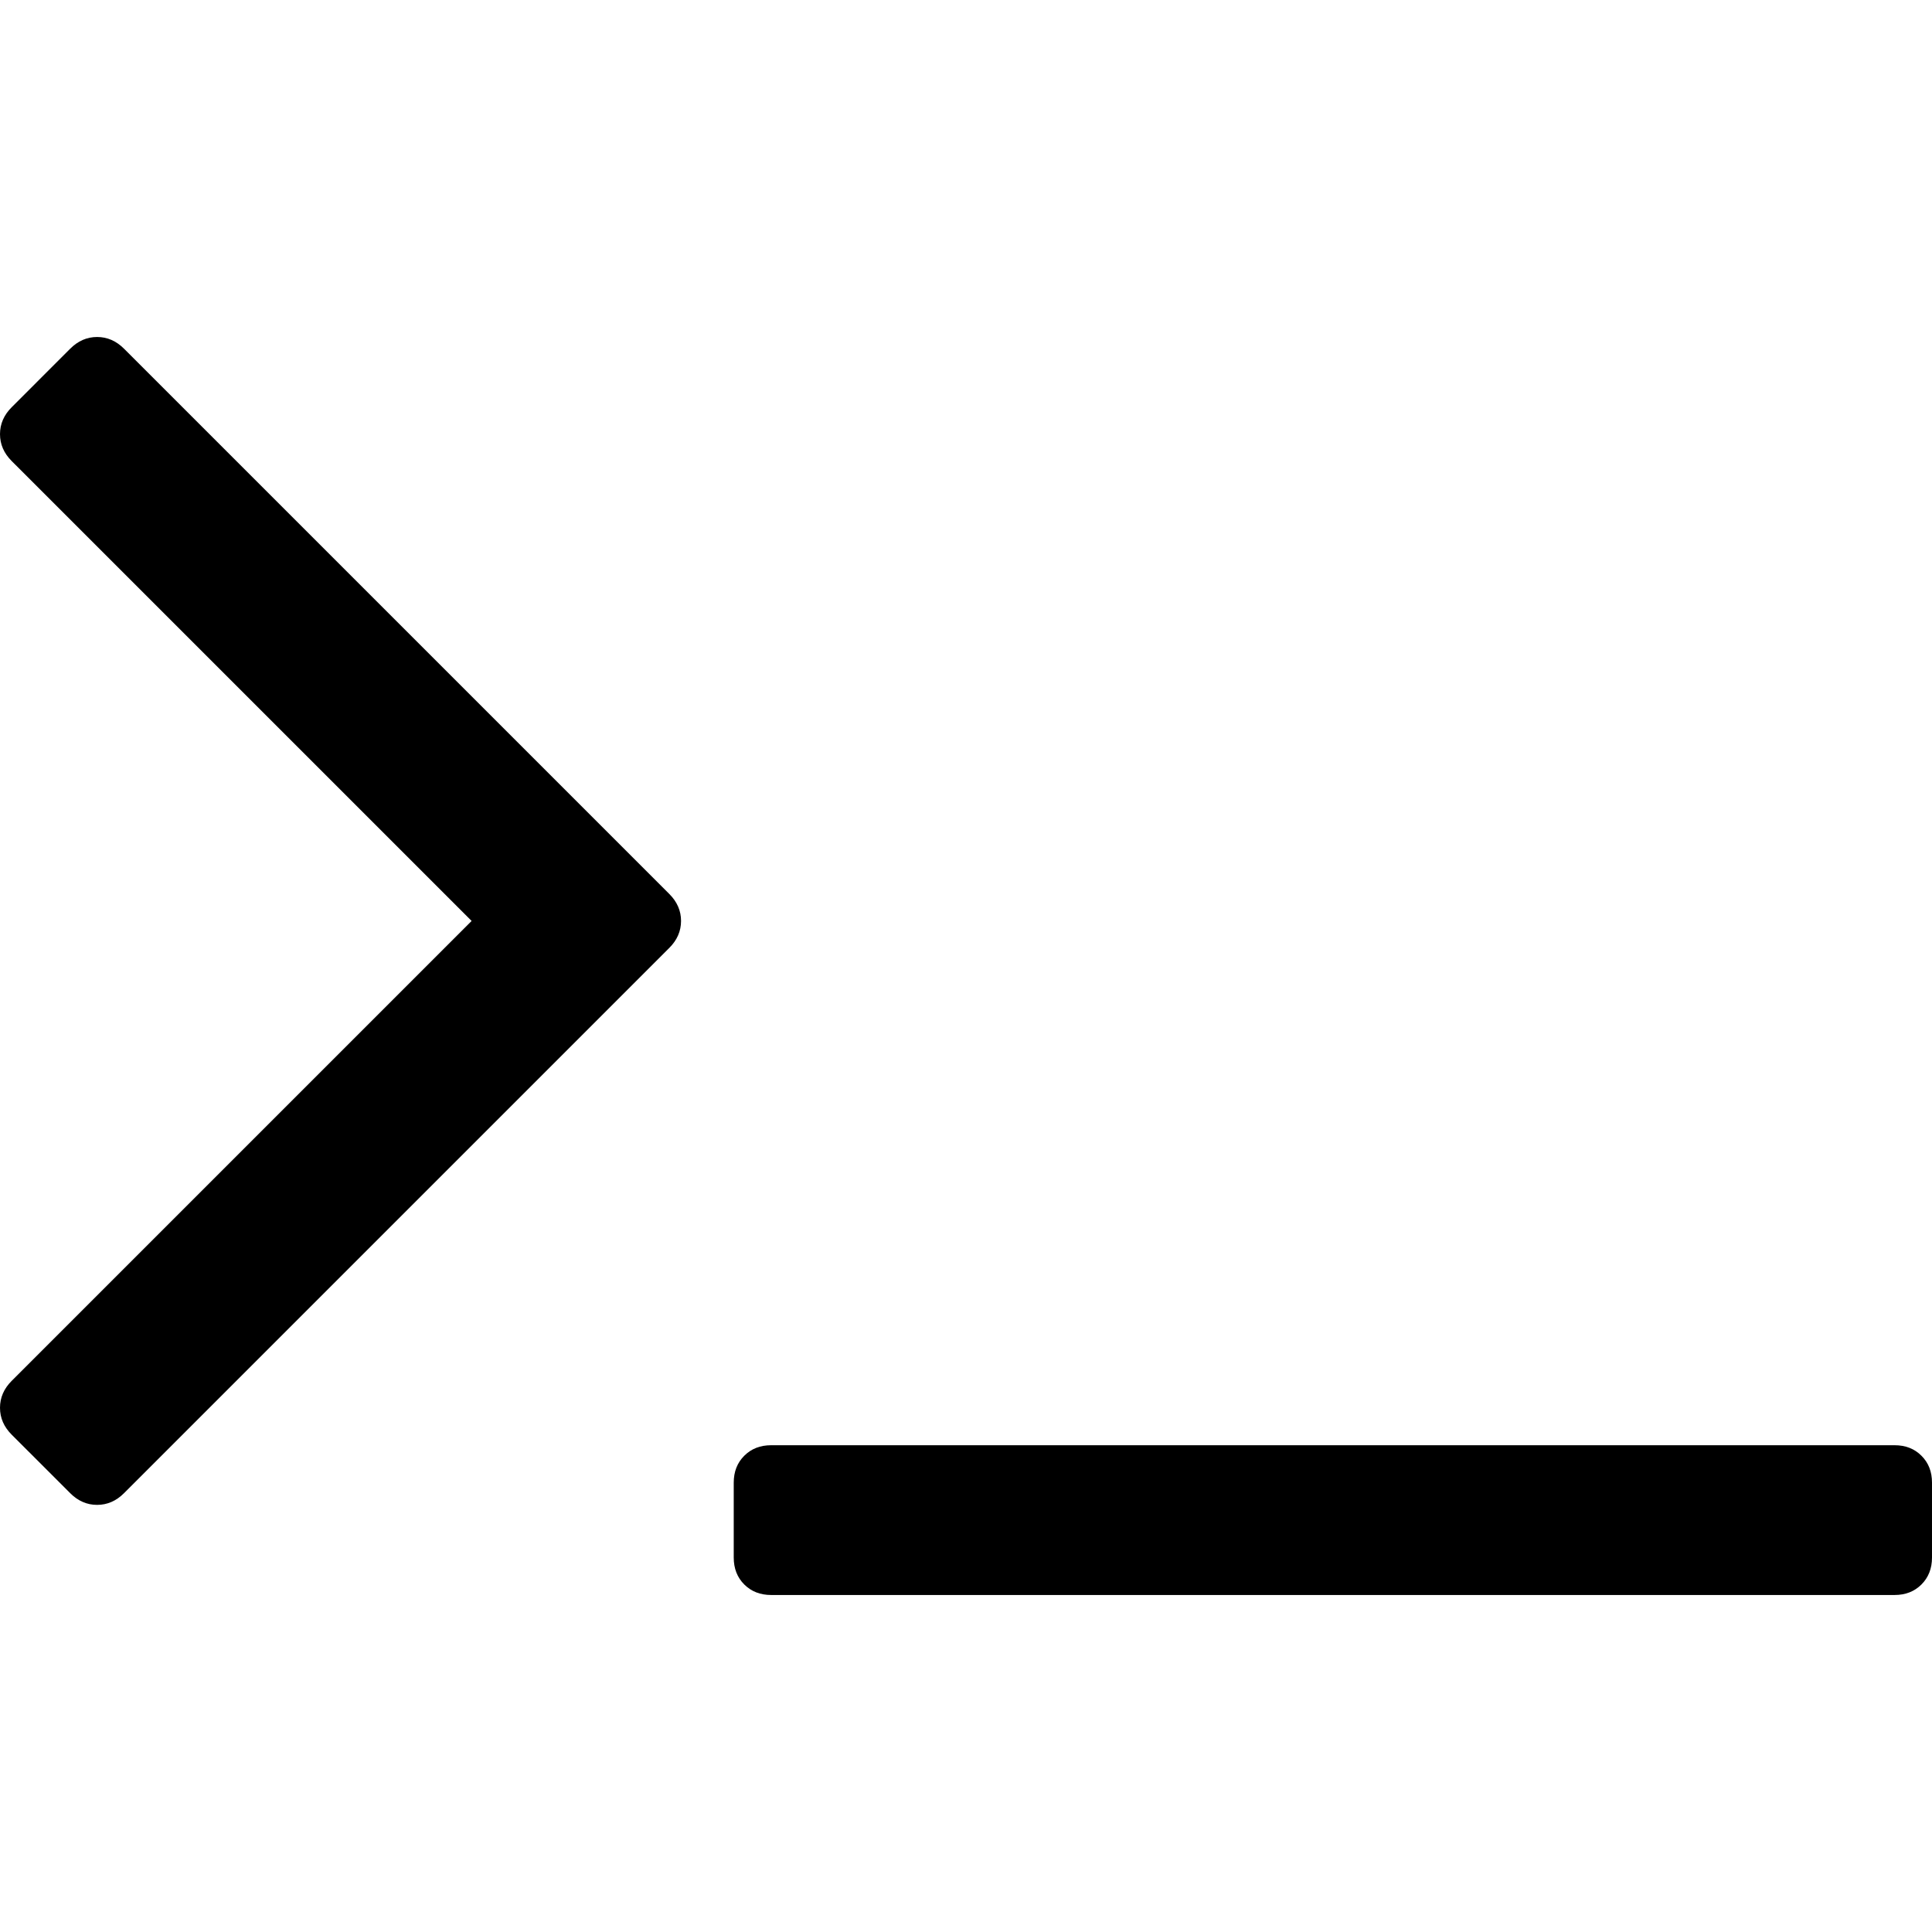
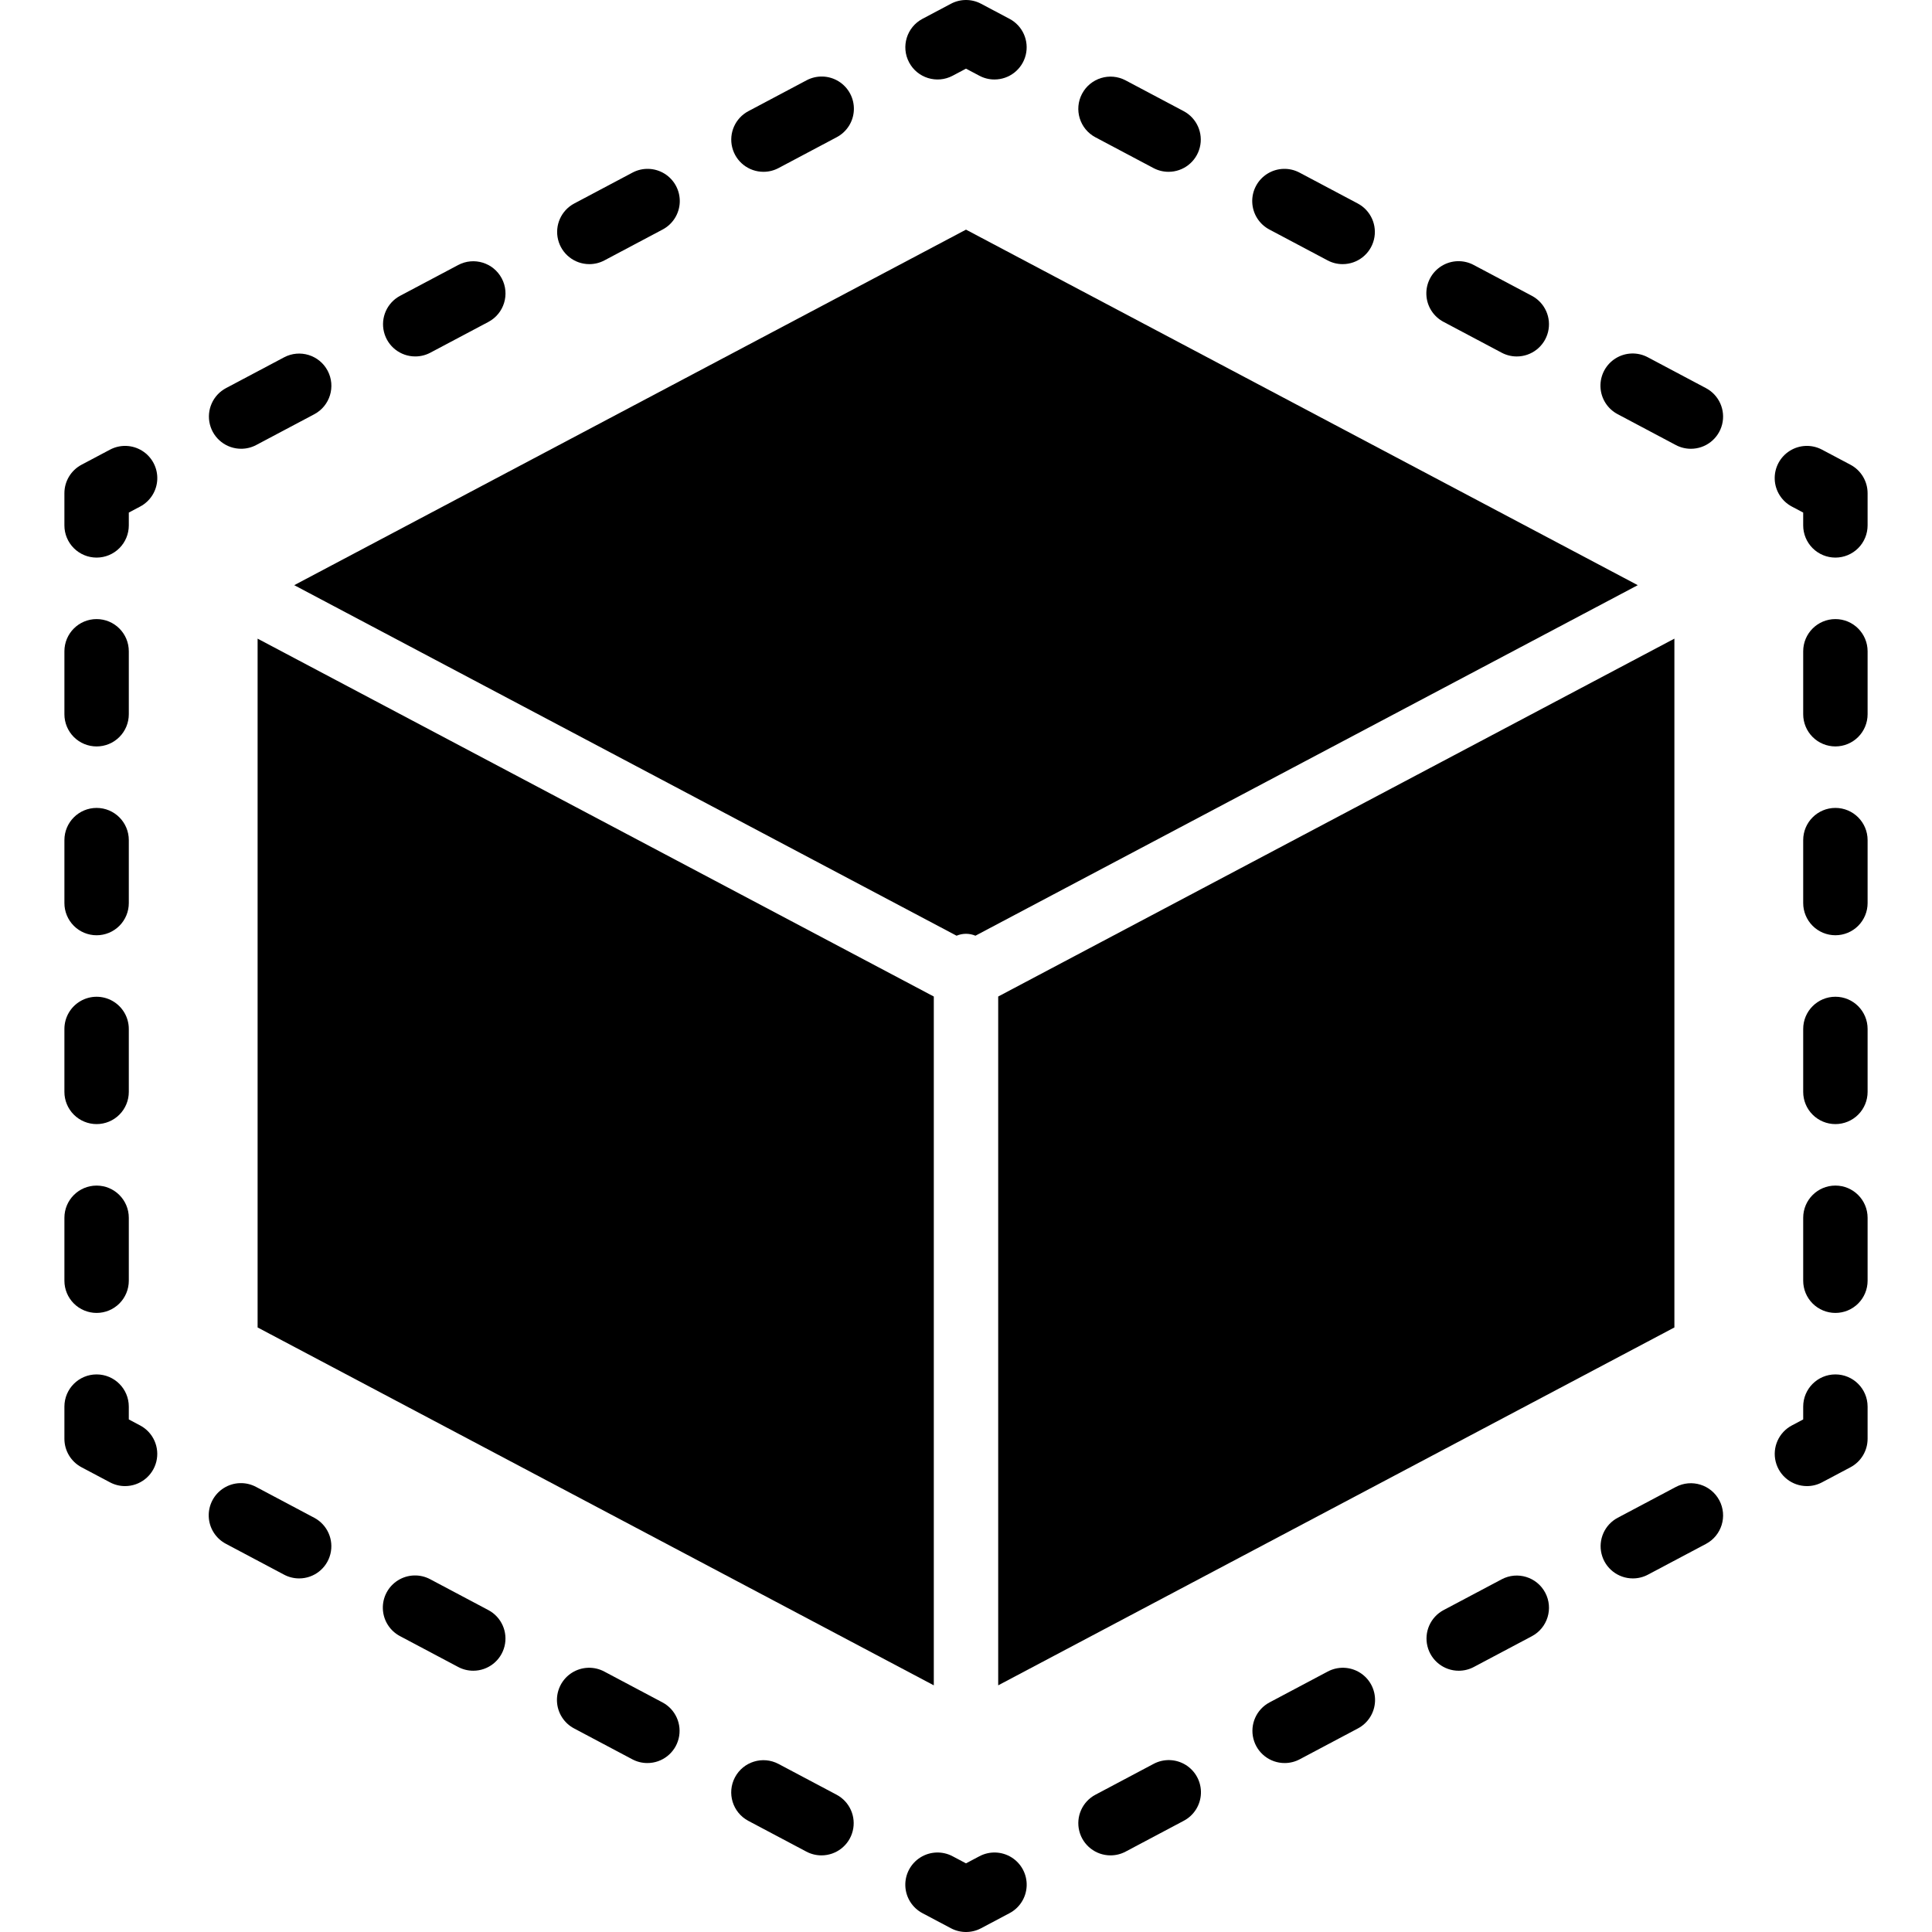
- <svg xmlns="http://www.w3.org/2000/svg" version="1.1" id="Capa_1" x="0px" y="0px" width="471.362px" height="471.362px" viewBox="0 0 471.362 471.362" style="enable-background:new 0 0 471.362 471.362;" xml:space="preserve">
+ <svg xmlns="http://www.w3.org/2000/svg" version="1.1" id="Capa_1" x="0px" y="0px" viewBox="0 0 512.002 512.002" style="enable-background:new 0 0 512.002 512.002;" xml:space="preserve">
  <g>
    <g>
-       <path d="M468.794,355.171c-1.707-1.718-3.897-2.57-6.563-2.57H188.145c-2.664,0-4.854,0.853-6.567,2.57    c-1.711,1.711-2.565,3.897-2.565,6.563v18.274c0,2.662,0.854,4.853,2.565,6.563c1.713,1.712,3.903,2.57,6.567,2.57h274.086    c2.666,0,4.856-0.858,6.563-2.57c1.711-1.711,2.567-3.901,2.567-6.563v-18.274C471.365,359.068,470.513,356.882,468.794,355.171z" />
-       <path d="M30.259,85.075c-1.903-1.903-4.093-2.856-6.567-2.856s-4.661,0.953-6.563,2.856L2.852,99.353    C0.95,101.255,0,103.442,0,105.918c0,2.478,0.95,4.664,2.852,6.567L115.06,224.69L2.852,336.896C0.95,338.799,0,340.989,0,343.46    c0,2.478,0.95,4.665,2.852,6.567l14.276,14.273c1.903,1.906,4.089,2.854,6.563,2.854s4.665-0.951,6.567-2.854l133.048-133.045    c1.903-1.902,2.853-4.096,2.853-6.57c0-2.473-0.95-4.663-2.853-6.565L30.259,85.075z" />
+       <g>
+         <path d="M37.134,377.756l-3-1.592v-3.396c0-4.713-3.82-8.533-8.533-8.533s-8.533,3.82-8.533,8.533v8.533     c0.002,3.161,1.749,6.062,4.542,7.542l7.542,3.996c1.226,0.653,2.594,0.994,3.983,0.992v0c3.923,0.005,7.343-2.666,8.291-6.472     C42.372,383.552,40.602,379.59,37.134,377.756z" />
+         <path d="M25.601,347.94c2.263,0.001,4.434-0.898,6.035-2.499c1.6-1.6,2.499-3.771,2.499-6.035v-16.679     c0-4.713-3.82-8.533-8.533-8.533s-8.533,3.82-8.533,8.533v16.679c-0.001,2.263,0.898,4.434,2.499,6.035     C21.167,347.041,23.338,347.94,25.601,347.94z" />
+         <path d="M25.601,197.815c2.263,0.001,4.434-0.898,6.035-2.499c1.6-1.6,2.499-3.771,2.499-6.035v-16.683     c0-4.713-3.82-8.533-8.533-8.533s-8.533,3.82-8.533,8.533v16.683c-0.001,2.263,0.898,4.434,2.499,6.035     C21.167,196.916,23.338,197.815,25.601,197.815z" />
+         <path d="M25.601,297.898c2.263,0.001,4.434-0.898,6.035-2.499c1.6-1.6,2.499-3.771,2.499-6.035v-16.679     c0-3.049-1.626-5.866-4.267-7.39c-2.64-1.524-5.893-1.524-8.533,0s-4.267,4.341-4.267,7.39v16.679     c-0.001,2.263,0.898,4.434,2.499,6.035C21.167,297,23.338,297.899,25.601,297.898z" />
+         <path d="M25.601,247.856c2.263,0.001,4.434-0.898,6.035-2.499c1.6-1.6,2.499-3.771,2.499-6.035V222.64     c0-4.713-3.82-8.533-8.533-8.533s-8.533,3.82-8.533,8.533v16.683c-0.001,2.263,0.898,4.434,2.499,6.035     C21.167,246.958,23.338,247.857,25.601,247.856z" />
+         <path d="M37.685,119.471c-2.585-1.621-5.839-1.738-8.534-0.307l-7.542,3.996c-2.793,1.48-4.54,4.381-4.542,7.542v8.533     c-0.001,2.263,0.898,4.434,2.499,6.035c1.6,1.6,3.771,2.499,6.035,2.499c2.263,0.001,4.434-0.898,6.035-2.499     c1.6-1.6,2.499-3.771,2.499-6.035v-3.396l3-1.592c2.699-1.424,4.432-4.18,4.545-7.229     C41.793,123.97,40.27,121.092,37.685,119.471z" />
+         <path d="M63.909,118.927c1.392,0.001,2.762-0.339,3.991-0.992l15.384-8.154c4.165-2.209,5.751-7.377,3.542-11.542     c-2.209-4.165-7.377-5.751-11.542-3.542l-15.383,8.154c-3.465,1.838-5.231,5.8-4.282,9.605S59.988,118.931,63.909,118.927z" />
+         <path d="M110.051,94.46L110.051,94.46c1.392,0.001,2.762-0.339,3.992-0.991l15.383-8.154c4.165-2.209,5.751-7.377,3.542-11.542     c-2.209-4.165-7.377-5.751-11.542-3.542l-15.383,8.154c-3.465,1.838-5.231,5.8-4.282,9.605     C102.709,91.796,106.129,94.465,110.051,94.46z" />
+         <path d="M156.193,69.998L156.193,69.998c1.392,0,2.763-0.342,3.992-0.996l15.375-8.154c2.717-1.416,4.466-4.18,4.583-7.241     s-1.416-5.951-4.017-7.57s-5.87-1.72-8.566-0.264l-15.375,8.154c-3.465,1.836-5.232,5.799-4.283,9.604     C148.85,67.336,152.271,70.004,156.193,69.998z" />
+         <path d="M202.335,45.531L202.335,45.531c1.392,0,2.763-0.342,3.992-0.996l15.375-8.154c2.717-1.416,4.466-4.18,4.583-7.241     c0.117-3.061-1.416-5.951-4.017-7.57c-2.601-1.619-5.87-1.72-8.566-0.264l-15.375,8.154c-3.465,1.836-5.232,5.798-4.283,9.604     C194.992,42.869,198.413,45.537,202.335,45.531z" />
+         <path d="M252.451,20.073l3.55-1.879l3.55,1.879c1.226,0.653,2.594,0.994,3.983,0.992h0c3.923,0.005,7.343-2.666,8.291-6.472     c0.947-3.807-0.823-7.769-4.291-9.603l-7.542-3.996c-2.496-1.325-5.487-1.325-7.983,0l-7.542,3.996     c-4.165,2.205-5.755,7.368-3.55,11.533C243.122,20.688,248.286,22.277,252.451,20.073z" />
+         <path d="M290.301,36.385l15.383,8.154c1.229,0.652,2.6,0.993,3.992,0.992c3.922,0.004,7.342-2.665,8.291-6.47     c0.949-3.805-0.818-7.767-4.282-9.605l-15.383-8.154c-4.165-2.209-9.333-0.623-11.542,3.542     C284.55,29.009,286.136,34.176,290.301,36.385z" />
+         <path d="M336.443,60.848l15.375,8.154c1.228,0.656,2.599,0.998,3.992,0.996c3.922,0.006,7.342-2.662,8.291-6.467     c0.949-3.805-0.818-7.767-4.283-9.604l-15.375-8.154c-2.696-1.456-5.965-1.355-8.566,0.264s-4.134,4.508-4.017,7.57     C331.977,56.668,333.726,59.432,336.443,60.848z" />
+         <path d="M382.585,85.315l15.375,8.154c1.228,0.655,2.599,0.997,3.992,0.996l0,0c3.922,0.006,7.342-2.662,8.291-6.467     c0.949-3.805-0.818-7.767-4.283-9.604l-15.375-8.154c-2.696-1.456-5.965-1.355-8.566,0.264c-2.601,1.619-4.134,4.508-4.017,7.57     C378.119,81.135,379.868,83.899,382.585,85.315z" />
+         <path d="M428.726,109.777l15.375,8.158c1.229,0.654,2.6,0.996,3.992,0.996c3.922,0.006,7.342-2.662,8.292-6.467     c0.949-3.805-0.818-7.767-4.283-9.604l-15.375-8.158c-2.695-1.456-5.965-1.355-8.566,0.264s-4.134,4.508-4.017,7.57     C424.26,105.597,426.009,108.361,428.726,109.777z" />
+         <path d="M490.393,123.16l-7.542-3.996c-2.695-1.431-5.949-1.314-8.534,0.307c-2.585,1.621-4.108,4.498-3.995,7.547     c0.114,3.049,1.847,5.806,4.545,7.229l3,1.592v3.396c-0.001,2.263,0.898,4.434,2.499,6.035c1.6,1.6,3.771,2.499,6.035,2.499     c2.263,0.001,4.434-0.898,6.035-2.499c1.6-1.6,2.499-3.771,2.499-6.035v-8.533C494.933,127.542,493.185,124.64,490.393,123.16z" />
+         <path d="M486.401,164.065c-4.713,0-8.533,3.82-8.533,8.533v16.679c-0.001,2.263,0.898,4.434,2.499,6.035     c1.6,1.6,3.771,2.499,6.035,2.499c2.263,0.001,4.434-0.898,6.035-2.499c1.6-1.6,2.499-3.771,2.499-6.035v-16.679     C494.934,167.885,491.114,164.065,486.401,164.065z" />
+         <path d="M486.401,264.148c-4.713,0-8.533,3.82-8.533,8.533v16.683c-0.001,2.263,0.898,4.434,2.499,6.035     c1.6,1.6,3.771,2.499,6.035,2.499c2.263,0.001,4.434-0.898,6.035-2.499c1.6-1.6,2.499-3.771,2.499-6.035v-16.683     C494.934,267.968,491.114,264.148,486.401,264.148z" />
+         <path d="M486.401,214.106c-4.713,0-8.533,3.82-8.533,8.533v16.679c-0.001,2.263,0.898,4.434,2.499,6.035     c1.6,1.6,3.771,2.499,6.035,2.499c2.263,0.001,4.434-0.898,6.035-2.499c1.6-1.6,2.499-3.771,2.499-6.035V222.64     C494.934,217.927,491.114,214.106,486.401,214.106z" />
+         <path d="M486.401,314.19c-4.713,0-8.533,3.82-8.533,8.533v16.683c-0.001,2.263,0.898,4.434,2.499,6.035     c1.6,1.6,3.771,2.499,6.035,2.499c2.263,0.001,4.434-0.898,6.035-2.499c1.6-1.6,2.499-3.771,2.499-6.035v-16.683     C494.934,318.01,491.114,314.19,486.401,314.19z" />
+         <path d="M486.401,364.235c-4.713,0-8.533,3.82-8.533,8.533v3.396l-3,1.592c-3.468,1.834-5.238,5.796-4.291,9.603     c0.947,3.807,4.368,6.477,8.291,6.472c1.389,0.002,2.757-0.339,3.983-0.992l7.542-3.996c2.793-1.48,4.54-4.381,4.542-7.542     v-8.533C494.934,368.056,491.114,364.235,486.401,364.235z" />
+         <polygon points="386.584,442.765 386.584,442.765 386.584,442.765    " />
+         <path d="M444.101,394.068l-15.383,8.154c-3.465,1.838-5.231,5.8-4.282,9.605c0.949,3.805,4.369,6.474,8.291,6.47     c1.392,0.001,2.762-0.339,3.992-0.992l15.383-8.154c4.165-2.209,5.751-7.377,3.542-11.542     C453.434,393.445,448.267,391.859,444.101,394.068z" />
+         <path d="M397.959,418.535l-15.383,8.154c-3.465,1.838-5.231,5.8-4.282,9.605c0.949,3.805,4.369,6.474,8.291,6.47     c1.392,0.001,2.762-0.339,3.992-0.992l15.383-8.154c4.165-2.209,5.751-7.377,3.542-11.542     C407.292,417.912,402.125,416.326,397.959,418.535z" />
+         <path d="M314.242,467.733c-2.601-1.619-5.87-1.72-8.566-0.264l-15.375,8.154c-3.465,1.836-5.232,5.798-4.283,9.604     c0.949,3.805,4.37,6.473,8.292,6.467c1.392,0,2.763-0.342,3.992-0.996l15.375-8.154c2.717-1.416,4.466-4.18,4.583-7.241     C318.376,472.241,316.843,469.352,314.242,467.733z" />
+         <polygon points="340.451,467.227 340.451,467.227 340.451,467.227    " />
+         <path d="M360.383,443.266c-2.601-1.619-5.87-1.72-8.566-0.264l-15.375,8.154c-3.465,1.836-5.232,5.798-4.283,9.604     c0.949,3.805,4.37,6.473,8.291,6.467c1.392,0,2.763-0.342,3.992-0.996l15.375-8.154c2.717-1.416,4.466-4.18,4.583-7.241     C364.517,447.774,362.984,444.885,360.383,443.266z" />
+         <path d="M268.085,492.238c-2.585-1.621-5.839-1.738-8.534-0.307l-3.55,1.879l-3.55-1.879c-2.695-1.431-5.949-1.314-8.534,0.307     c-2.585,1.621-4.108,4.498-3.995,7.547c0.114,3.049,1.847,5.806,4.545,7.229l7.542,3.996c1.229,0.652,2.6,0.993,3.992,0.992     c1.392,0.001,2.762-0.339,3.991-0.992l7.542-3.996c2.699-1.424,4.432-4.18,4.545-7.229     C272.193,496.736,270.67,493.859,268.085,492.238z" />
+         <path d="M129.418,426.69l-15.375-8.154c-2.695-1.456-5.965-1.355-8.566,0.264c-2.601,1.619-4.134,4.508-4.017,7.57     c0.117,3.061,1.866,5.825,4.583,7.241l15.375,8.154c1.228,0.655,2.599,0.997,3.992,0.996c3.922,0.006,7.342-2.662,8.291-6.467     C134.65,432.488,132.883,428.526,129.418,426.69z" />
+         <path d="M83.276,402.227l-15.375-8.158c-2.696-1.456-5.965-1.355-8.566,0.264s-4.134,4.508-4.017,7.57     c0.117,3.061,1.866,5.825,4.583,7.241l15.375,8.158c1.229,0.654,2.6,0.995,3.992,0.996c3.922,0.006,7.342-2.662,8.291-6.467     C88.508,408.025,86.741,404.063,83.276,402.227z" />
+         <path d="M175.56,451.156l-15.375-8.154c-2.696-1.456-5.965-1.355-8.566,0.264c-2.601,1.619-4.134,4.508-4.017,7.57     c0.117,3.061,1.866,5.825,4.583,7.241l15.375,8.154c1.228,0.655,2.599,0.998,3.992,0.996h0c3.922,0.006,7.342-2.662,8.291-6.467     C180.792,456.955,179.025,452.993,175.56,451.156z" />
+         <path d="M221.701,475.619l-15.383-8.154c-4.165-2.209-9.333-0.623-11.542,3.542c-2.209,4.165-0.623,9.333,3.542,11.542     l15.383,8.154c1.229,0.652,2.6,0.993,3.992,0.992c3.922,0.004,7.342-2.665,8.291-6.47     C226.932,481.419,225.166,477.456,221.701,475.619z" />
+         <path d="M258.503,247.974l175.524-92.897L256.001,60.856L77.975,155.077L253.5,247.974     C255.099,247.3,256.903,247.3,258.503,247.974z" />
+         <polygon points="68.268,351.79 247.468,446.632 247.468,264.09 68.268,169.248    " />
+         <polygon points="443.734,169.248 264.534,264.09 264.534,446.632 443.734,351.79    " />
+       </g>
    </g>
  </g>
  <g>
</g>
  <g>
</g>
  <g>
</g>
  <g>
</g>
  <g>
</g>
  <g>
</g>
  <g>
</g>
  <g>
</g>
  <g>
</g>
  <g>
</g>
  <g>
</g>
  <g>
</g>
  <g>
</g>
  <g>
</g>
  <g>
</g>
</svg>
